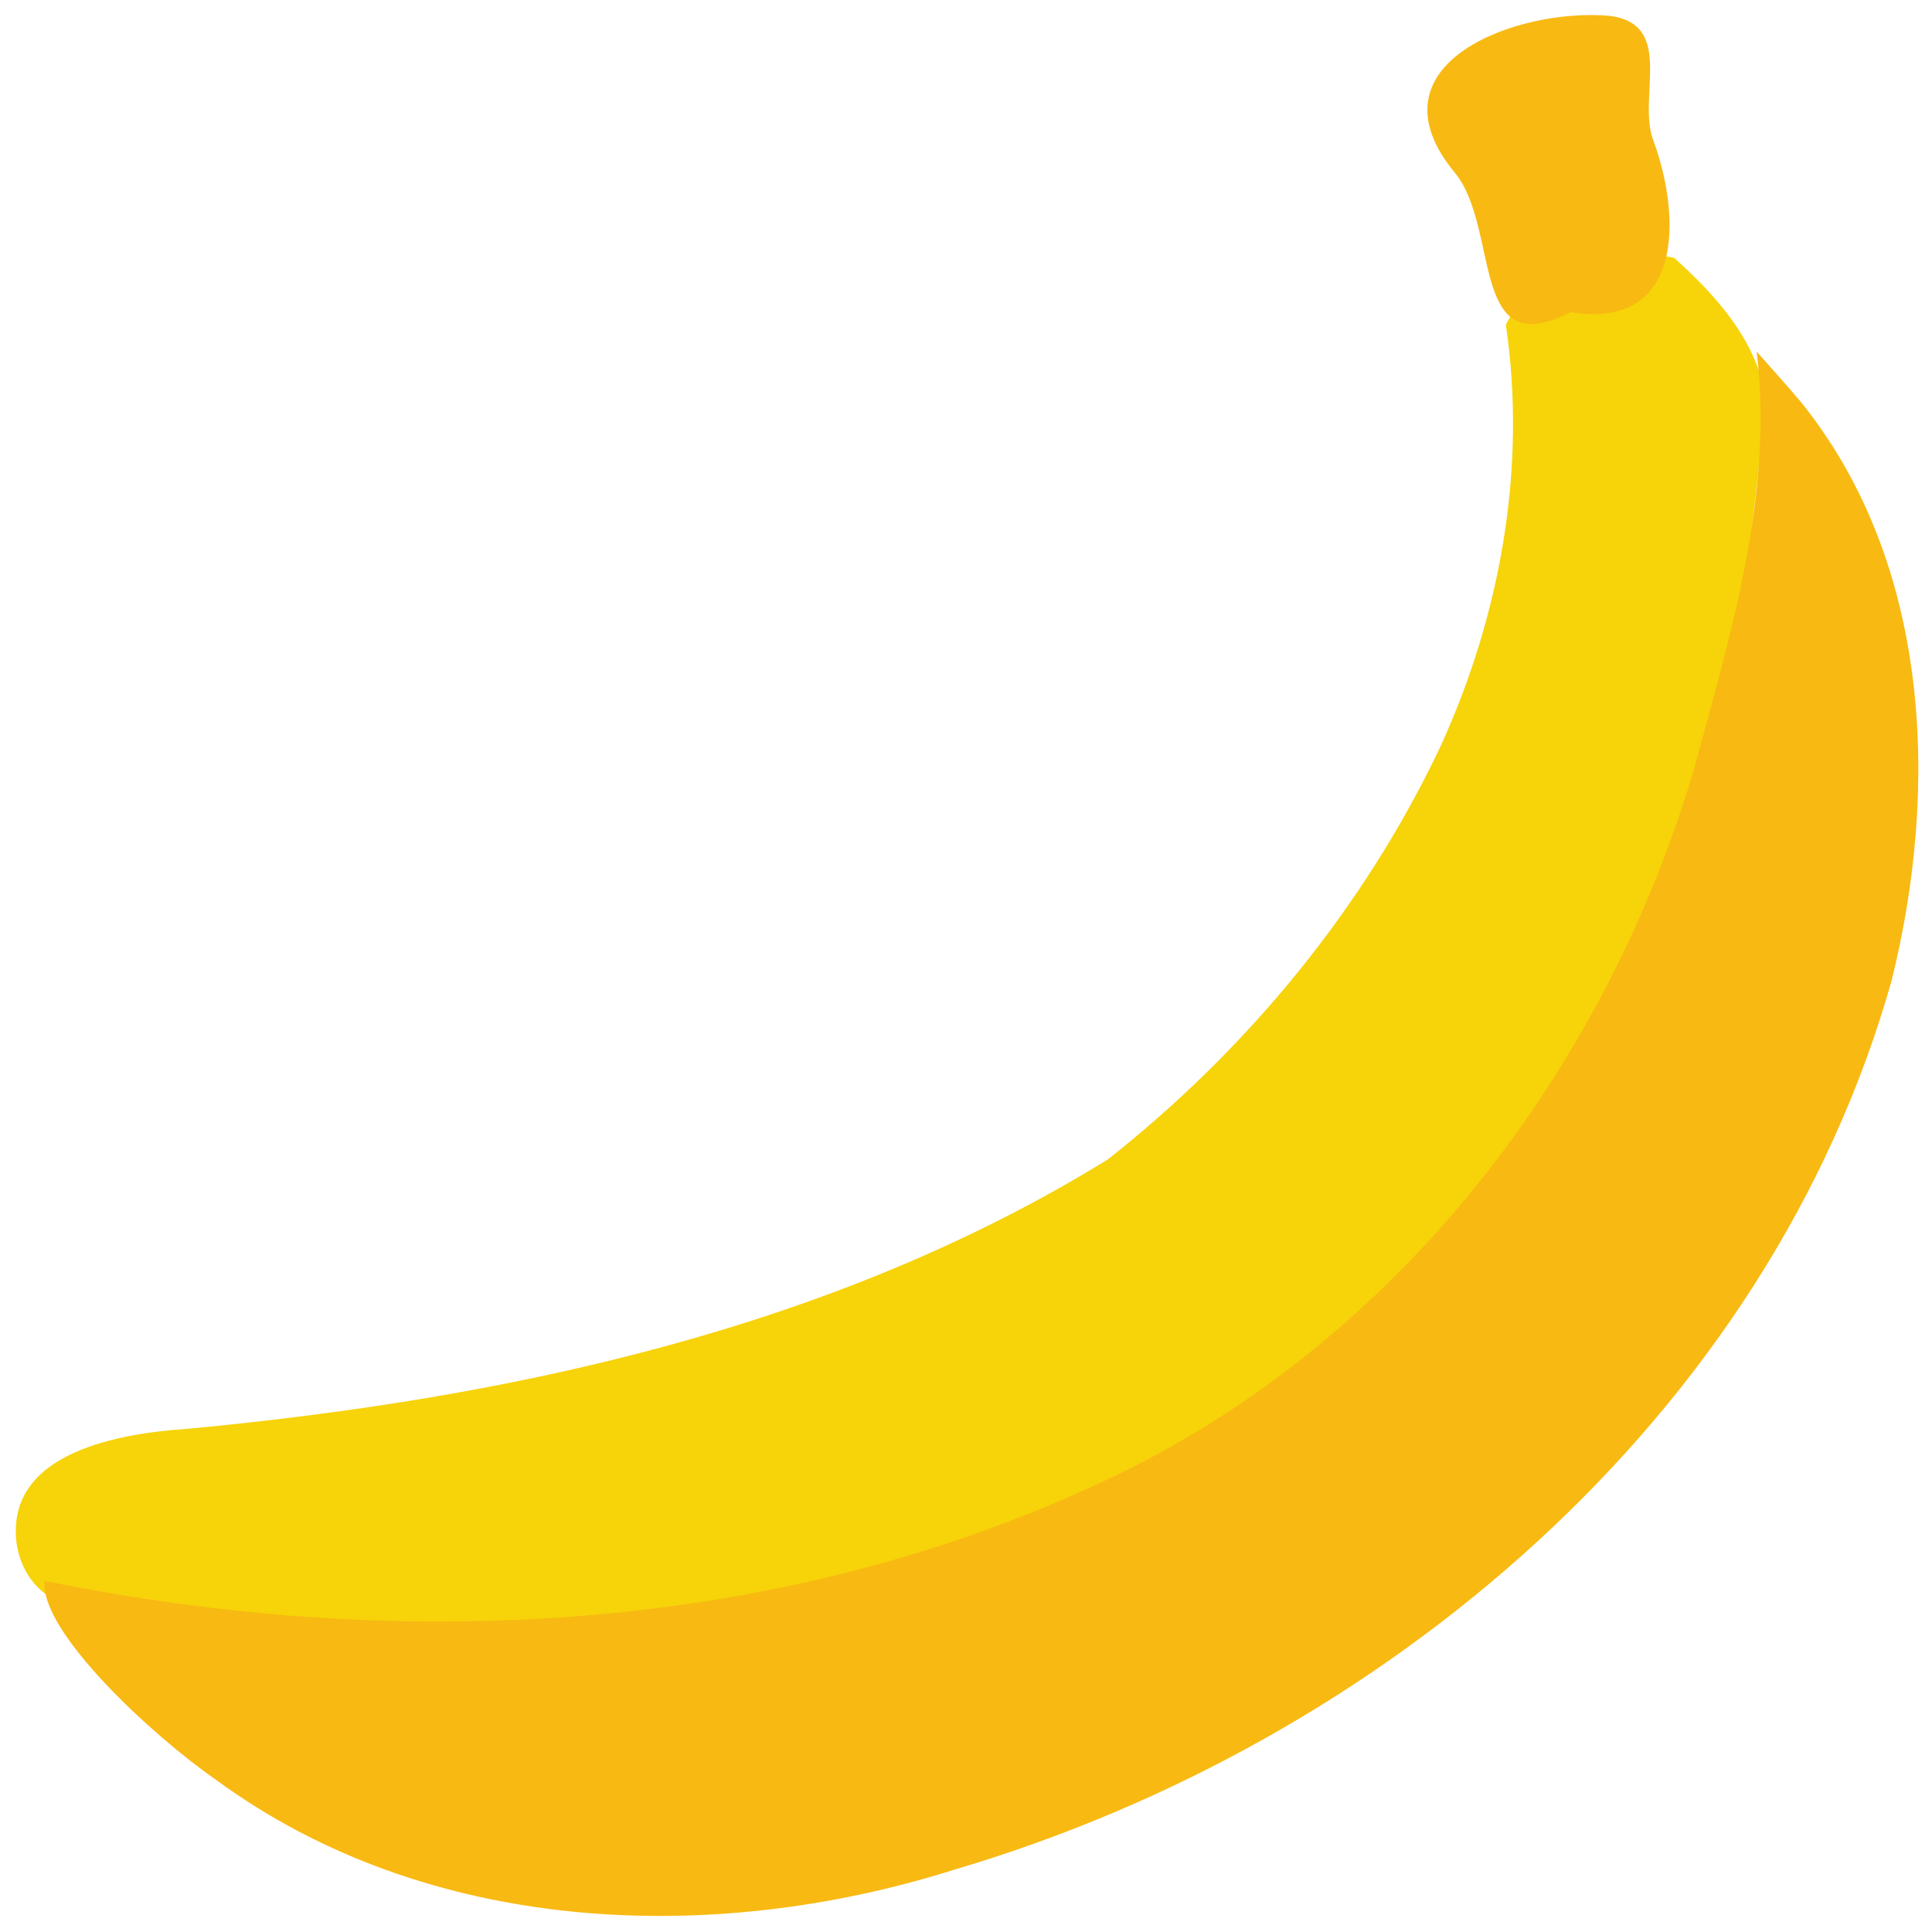
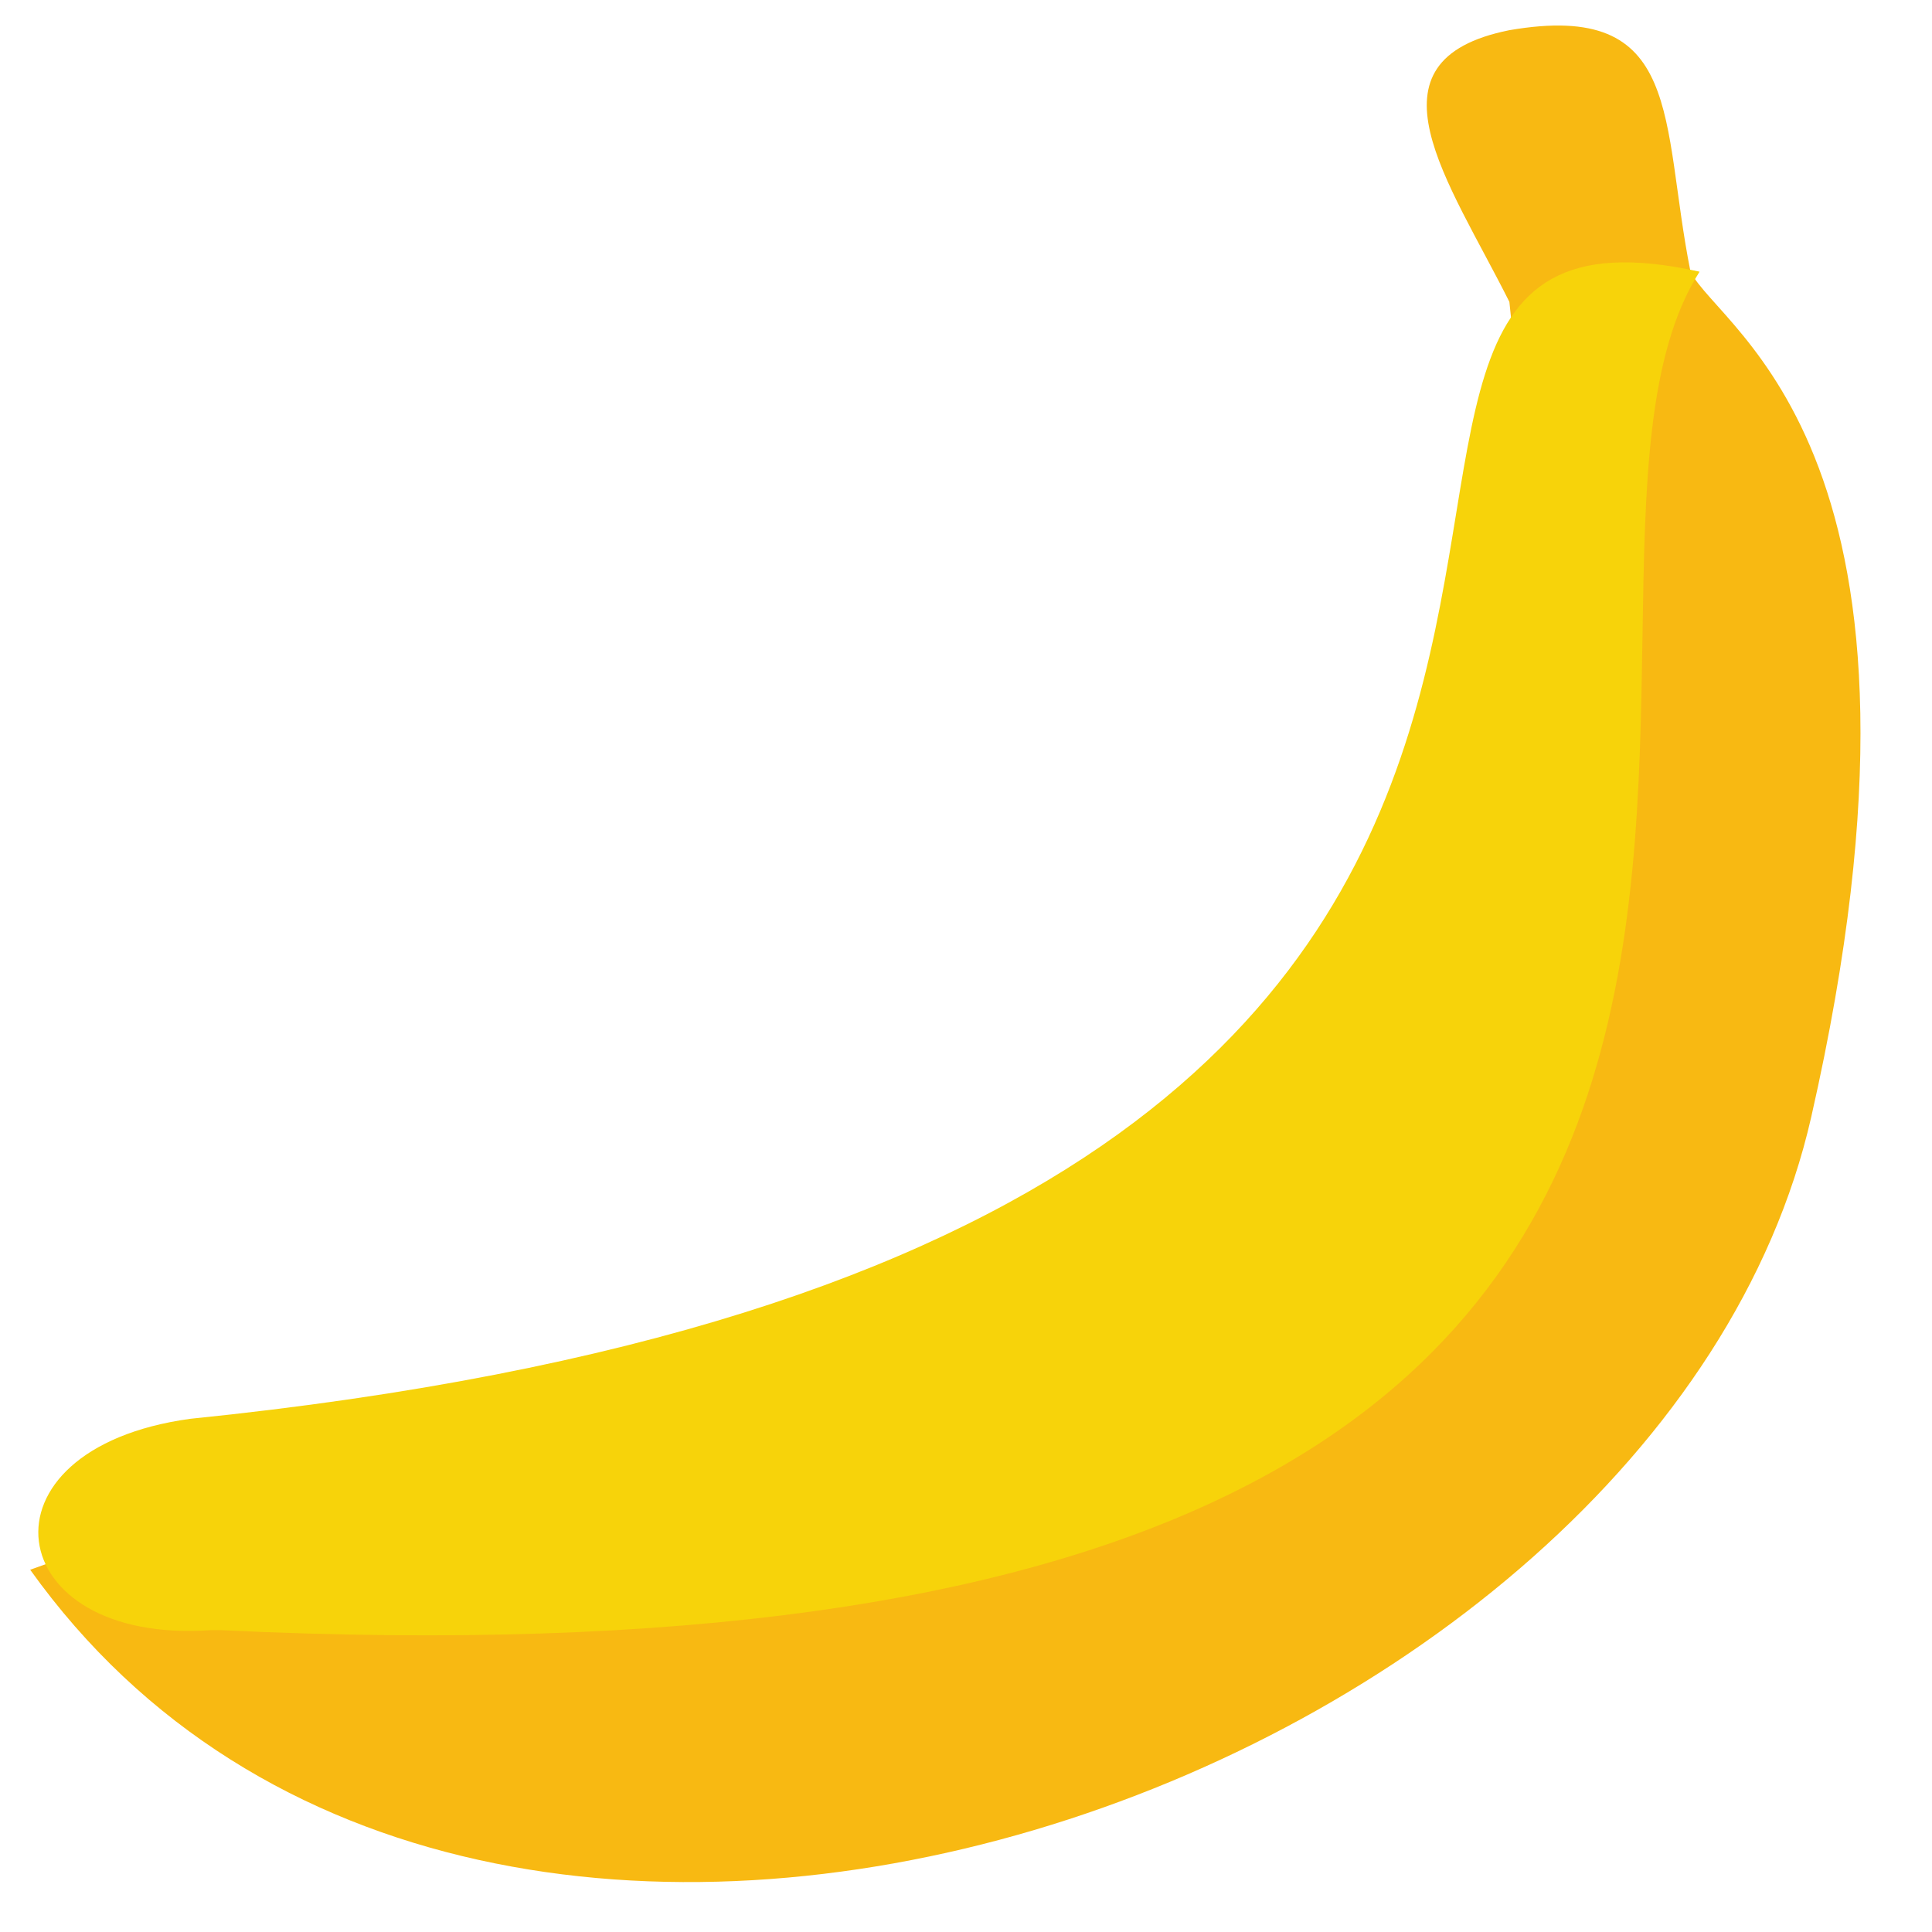
- <svg xmlns="http://www.w3.org/2000/svg" width="64mm" height="64mm" viewBox="0 0 64 64" version="1.1" id="svg1" xml:space="preserve">
-   <defs id="defs1" />
-   <g id="layer1">
-     <path style="fill:#f7d30a;stroke-width:0.742" d="M 6.96,53.973 C 4.74,53.455 1.012,54.095 0.547,51.11 0.182,48.082 4.017,47.473 6.273,47.326 16.827,46.324 27.568,44.036 36.694,38.41 c 4.638,-3.654 8.526,-8.378 11.047,-13.734 1.967,-4.326 2.84,-9.196 2.142,-13.918 0.816,-1.699 3.725,-2.663 5.58,-2.213 1.97,1.769 3.721,3.956 2.817,6.765 -1.064,10.497 -4.044,21.457 -11.64,29.18 -4.459,4.621 -10.679,7.046 -16.963,7.817 -7.506,1.051 -15.125,1.999 -22.716,1.665 z" id="path6" />
-     <path id="path5" style="fill:#f8b912;stroke-width:0.742" d="M 53.333,0.526 C 50.277,0.245 45.203,2.103 48.195,5.724 49.704,7.564 48.653,12.089 52.02,10.341 55.751,10.941 55.704,7.234 54.786,4.699 54.2,3.268 55.522,0.819 53.333,0.526 Z M 58.191,11.646 c 0.576,4.696 -0.863,9.372 -2.085,13.865 C 53.077,35.739 45.94,44.888 36.082,49.288 25.328,54.193 12.947,54.708 1.479,52.369 1.301,54.037 5.049,57.498 7.15,58.956 14.176,64.106 23.603,64.486 31.687,61.912 45.809,57.723 58.571,46.963 62.659,32.494 c 1.592,-6.397 1.298,-13.84 -2.998,-19.173 -0.477,-0.569 -0.98,-1.117 -1.47,-1.675 z" />
-   </g>
+ <svg xmlns="http://www.w3.org/2000/svg" id="svg1" width="64mm" height="64mm" version="1.1" viewBox="0 0 64 64" xml:space="preserve">
+   <path id="path5" d="m50 1c-5 1-2 5 0 9 4 36-27 34-49 42 15 21 54 7 59-15s-3-26-4-28c-1-5-0.2-9-6-8z" fill="#f8b912" stroke-width=".7" />
+   <path id="path6" d="m7 54c-7 0.5-8-6-0.7-7 59-6 32-42 50-38-7 11 13 48-49 45z" fill="#f7d30a" stroke-width=".7" />
</svg>
